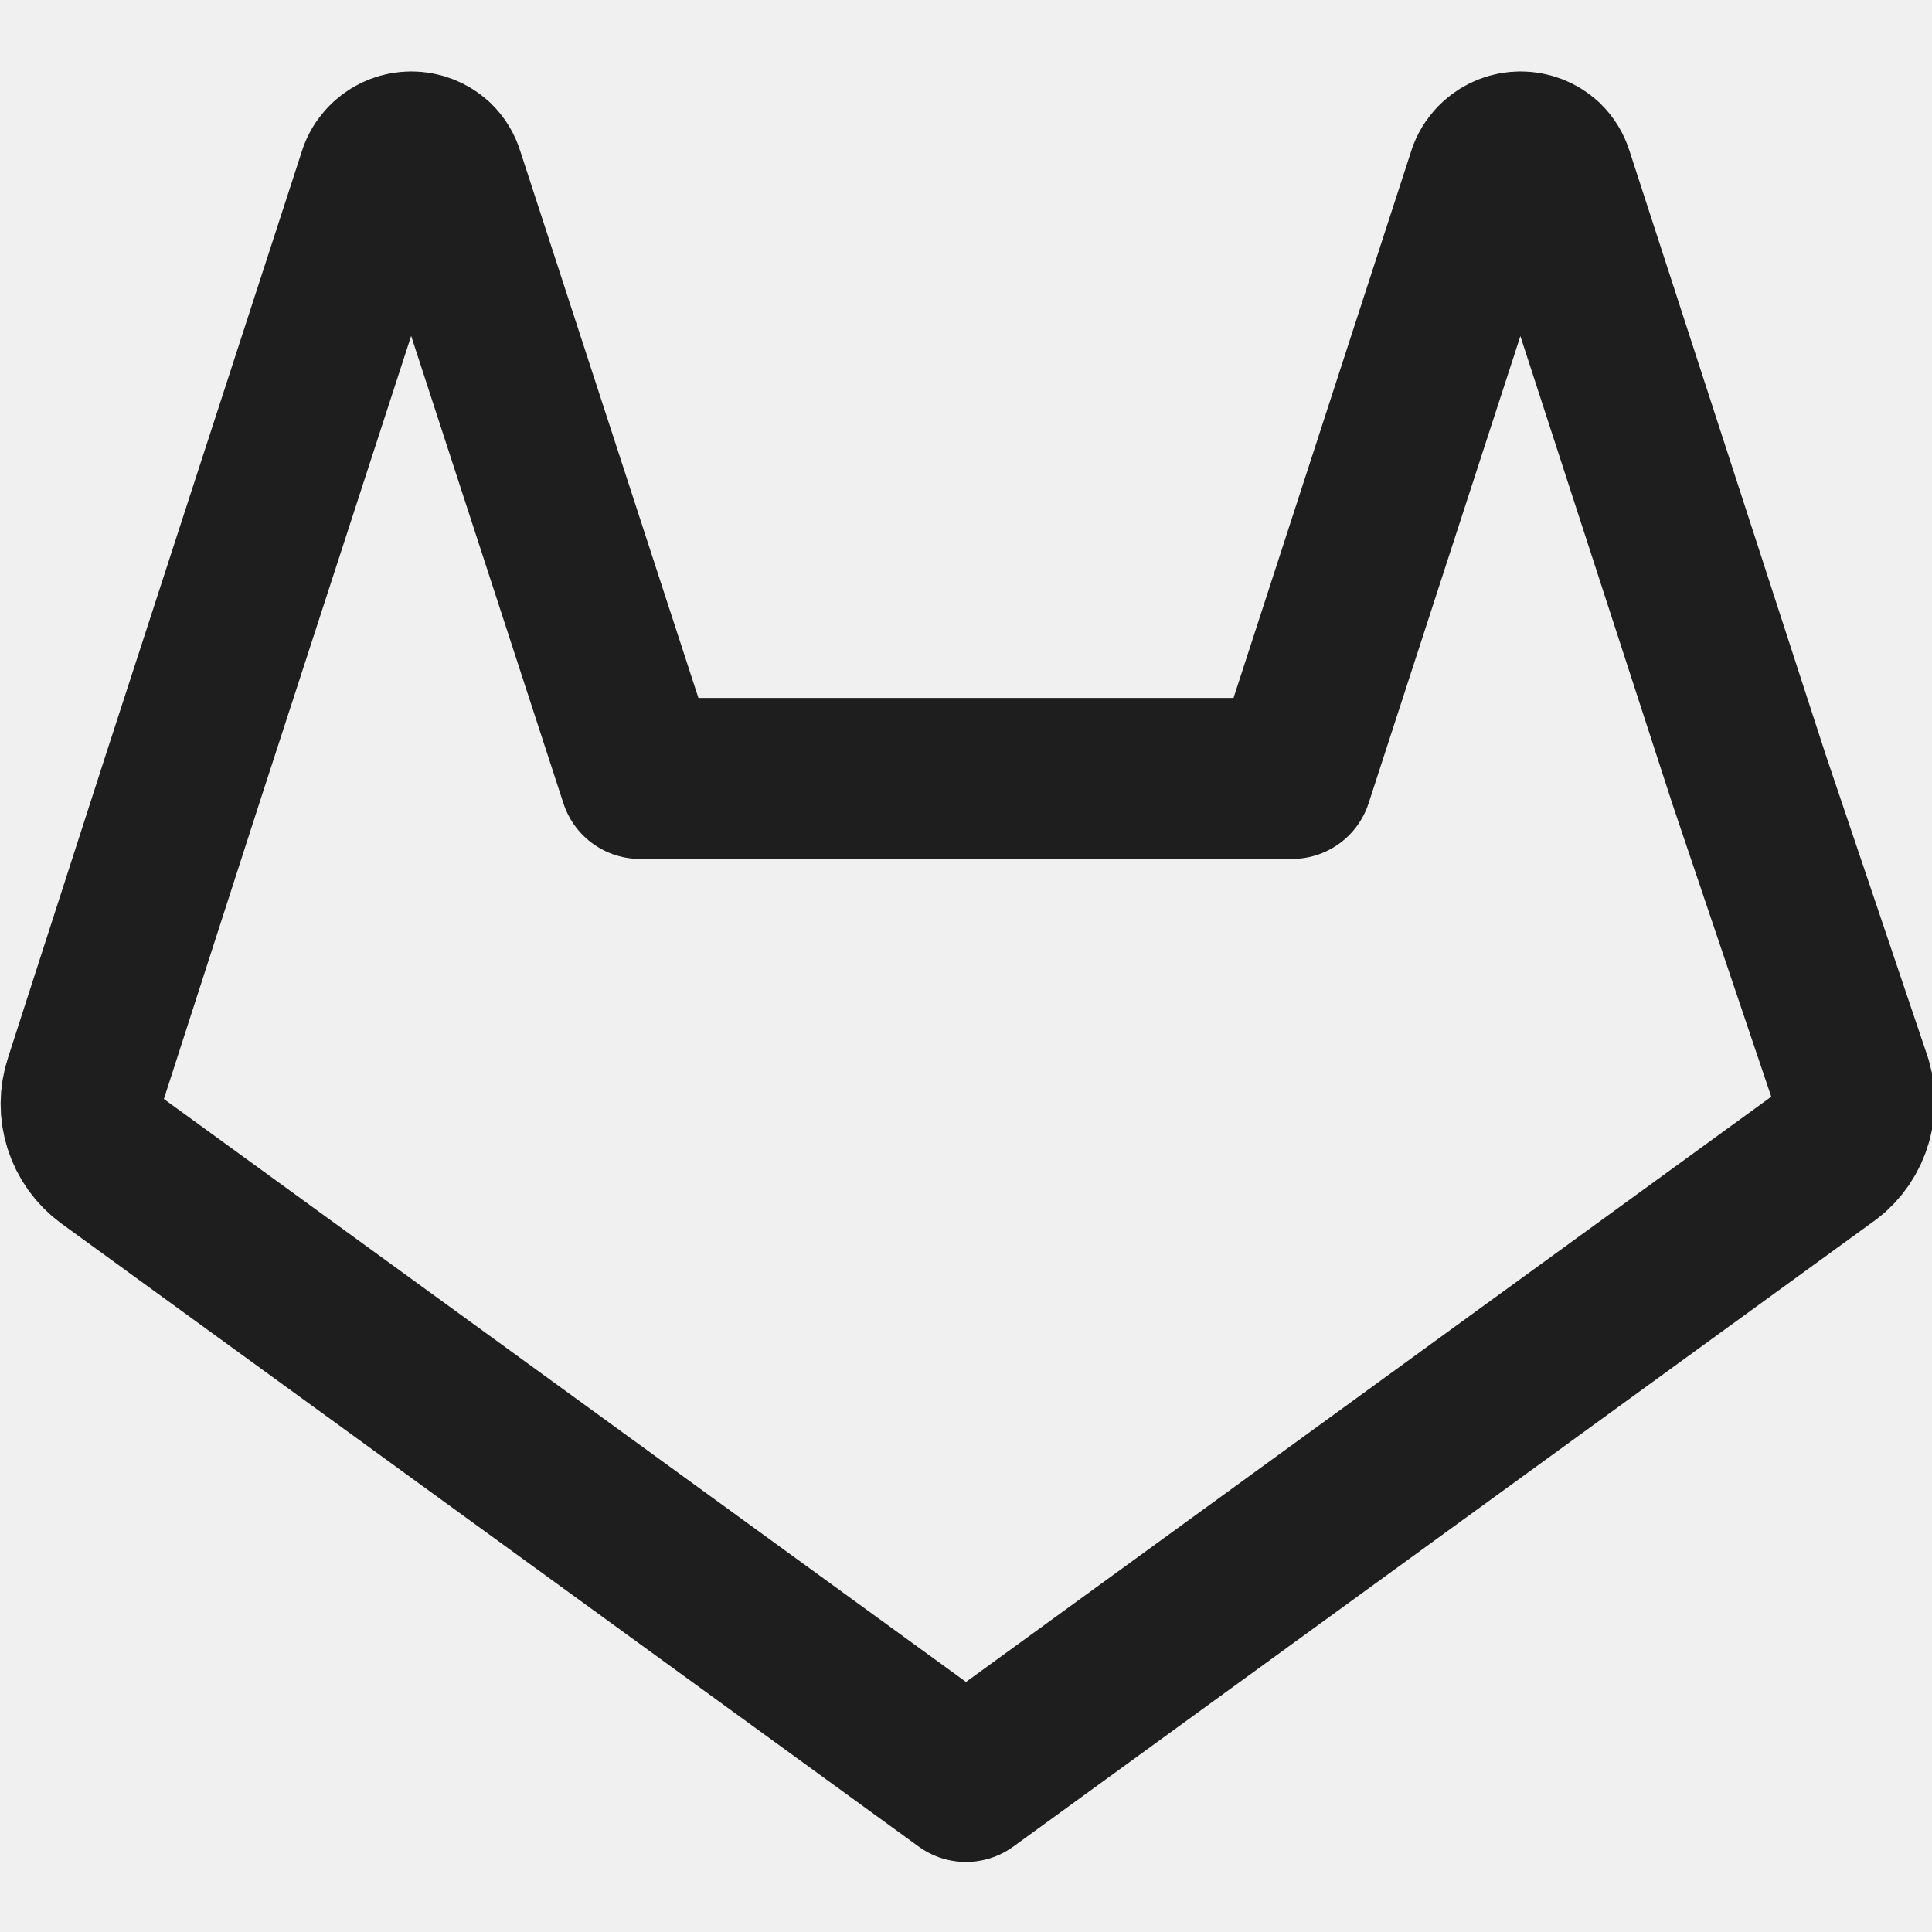
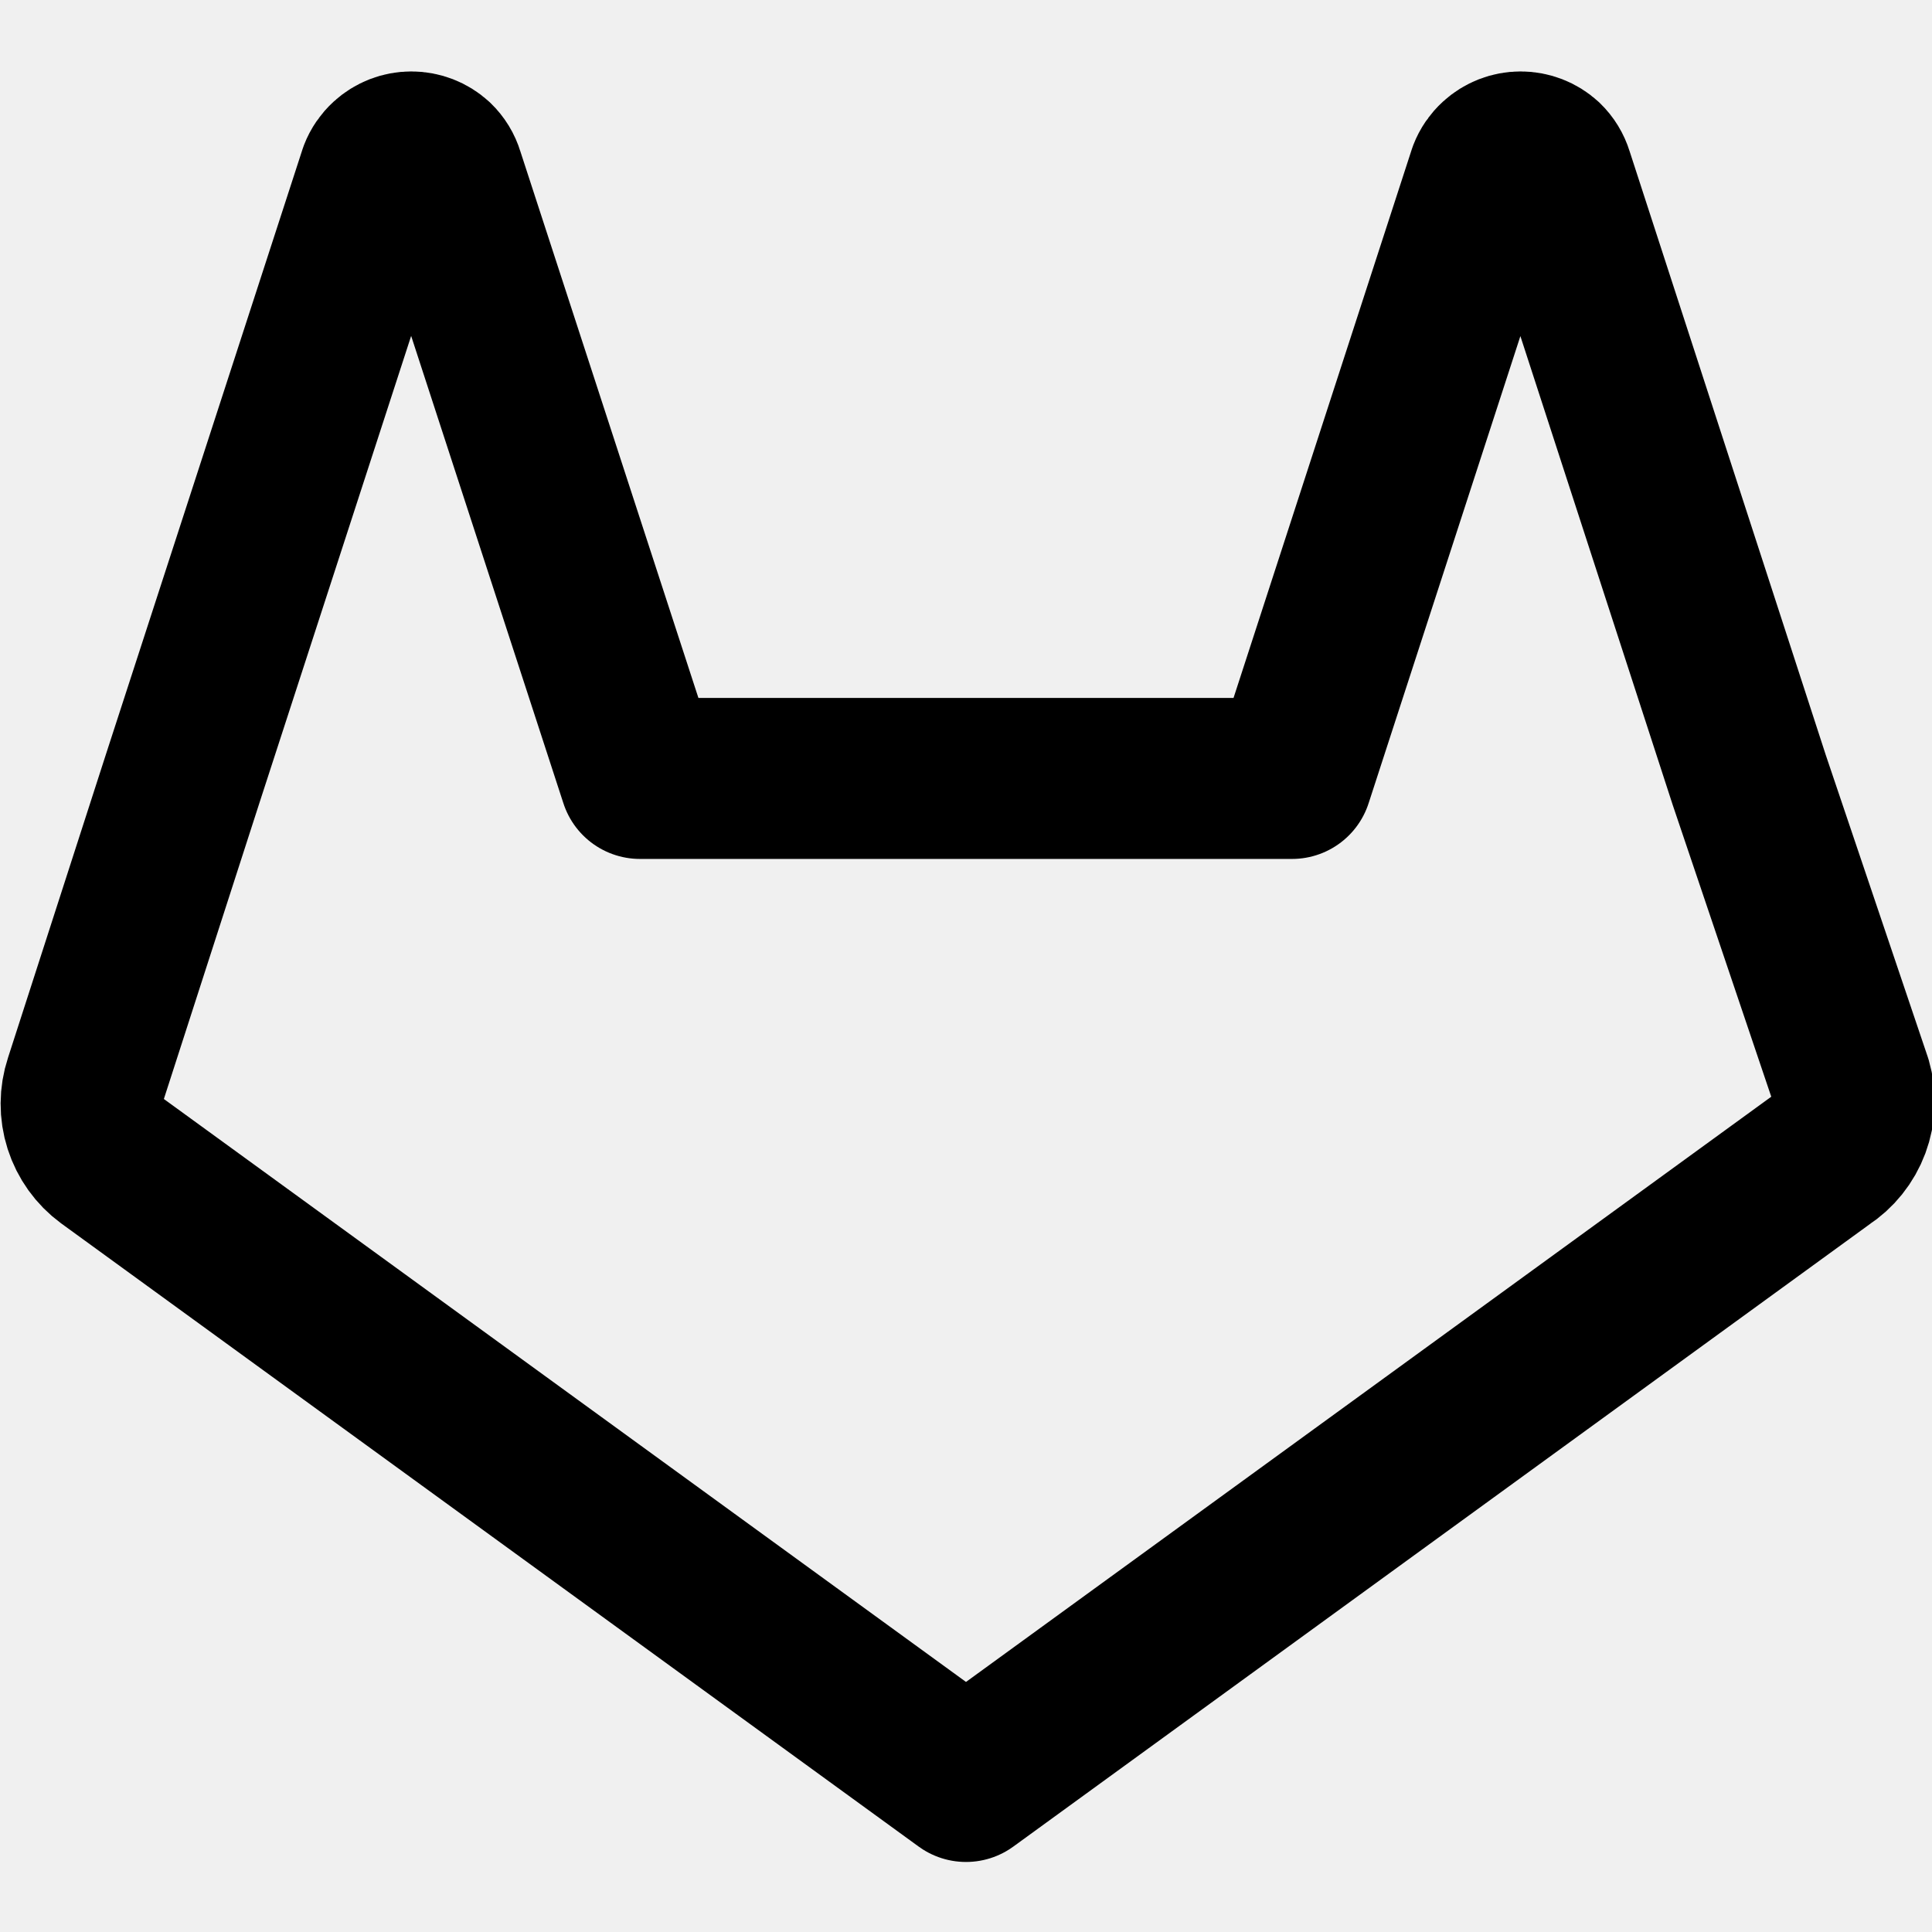
<svg xmlns="http://www.w3.org/2000/svg" width="48" height="48" viewBox="0 0 48 48" fill="none">
  <g clip-path="url(#clip0_4039_11416)">
-     <path d="M45.3 28.78L24 44.26L2.7 28.78C2.414 28.57 2.203 28.275 2.095 27.937C1.987 27.6 1.989 27.237 2.1 26.9L4.54 19.34L9.42 4.32C9.467 4.198 9.543 4.088 9.64 4C9.798 3.855 10.005 3.775 10.22 3.775C10.435 3.775 10.642 3.855 10.8 4C10.903 4.099 10.979 4.223 11.02 4.36L15.9 19.34H32.1L36.98 4.32C37.027 4.198 37.103 4.088 37.2 4C37.358 3.855 37.565 3.775 37.78 3.775C37.995 3.775 38.202 3.855 38.36 4C38.463 4.099 38.538 4.223 38.58 4.36L43.46 19.38L46 26.9C46.101 27.247 46.087 27.617 45.961 27.956C45.835 28.295 45.603 28.584 45.3 28.78Z" stroke="#1E1E1E" stroke-width="4" stroke-linecap="round" stroke-linejoin="round" />
+     <path d="M45.3 28.78L24 44.26L2.7 28.78C2.414 28.57 2.203 28.275 2.095 27.937C1.987 27.6 1.989 27.237 2.1 26.9L4.54 19.34L9.42 4.32C9.467 4.198 9.543 4.088 9.64 4C9.798 3.855 10.005 3.775 10.22 3.775C10.435 3.775 10.642 3.855 10.8 4C10.903 4.099 10.979 4.223 11.02 4.36L15.9 19.34H32.1L36.98 4.32C37.027 4.198 37.103 4.088 37.2 4C37.358 3.855 37.565 3.775 37.78 3.775C37.995 3.775 38.202 3.855 38.36 4C38.463 4.099 38.538 4.223 38.58 4.36L43.46 19.38L46 26.9C46.101 27.247 46.087 27.617 45.961 27.956C45.835 28.295 45.603 28.584 45.3 28.78Z" stroke="currentColor" stroke-width="4" stroke-linecap="round" stroke-linejoin="round" />
  </g>
  <defs>
    <clipPath id="clip0_4039_11416">
      <rect width="48" height="48" fill="white" />
    </clipPath>
  </defs>
</svg>
